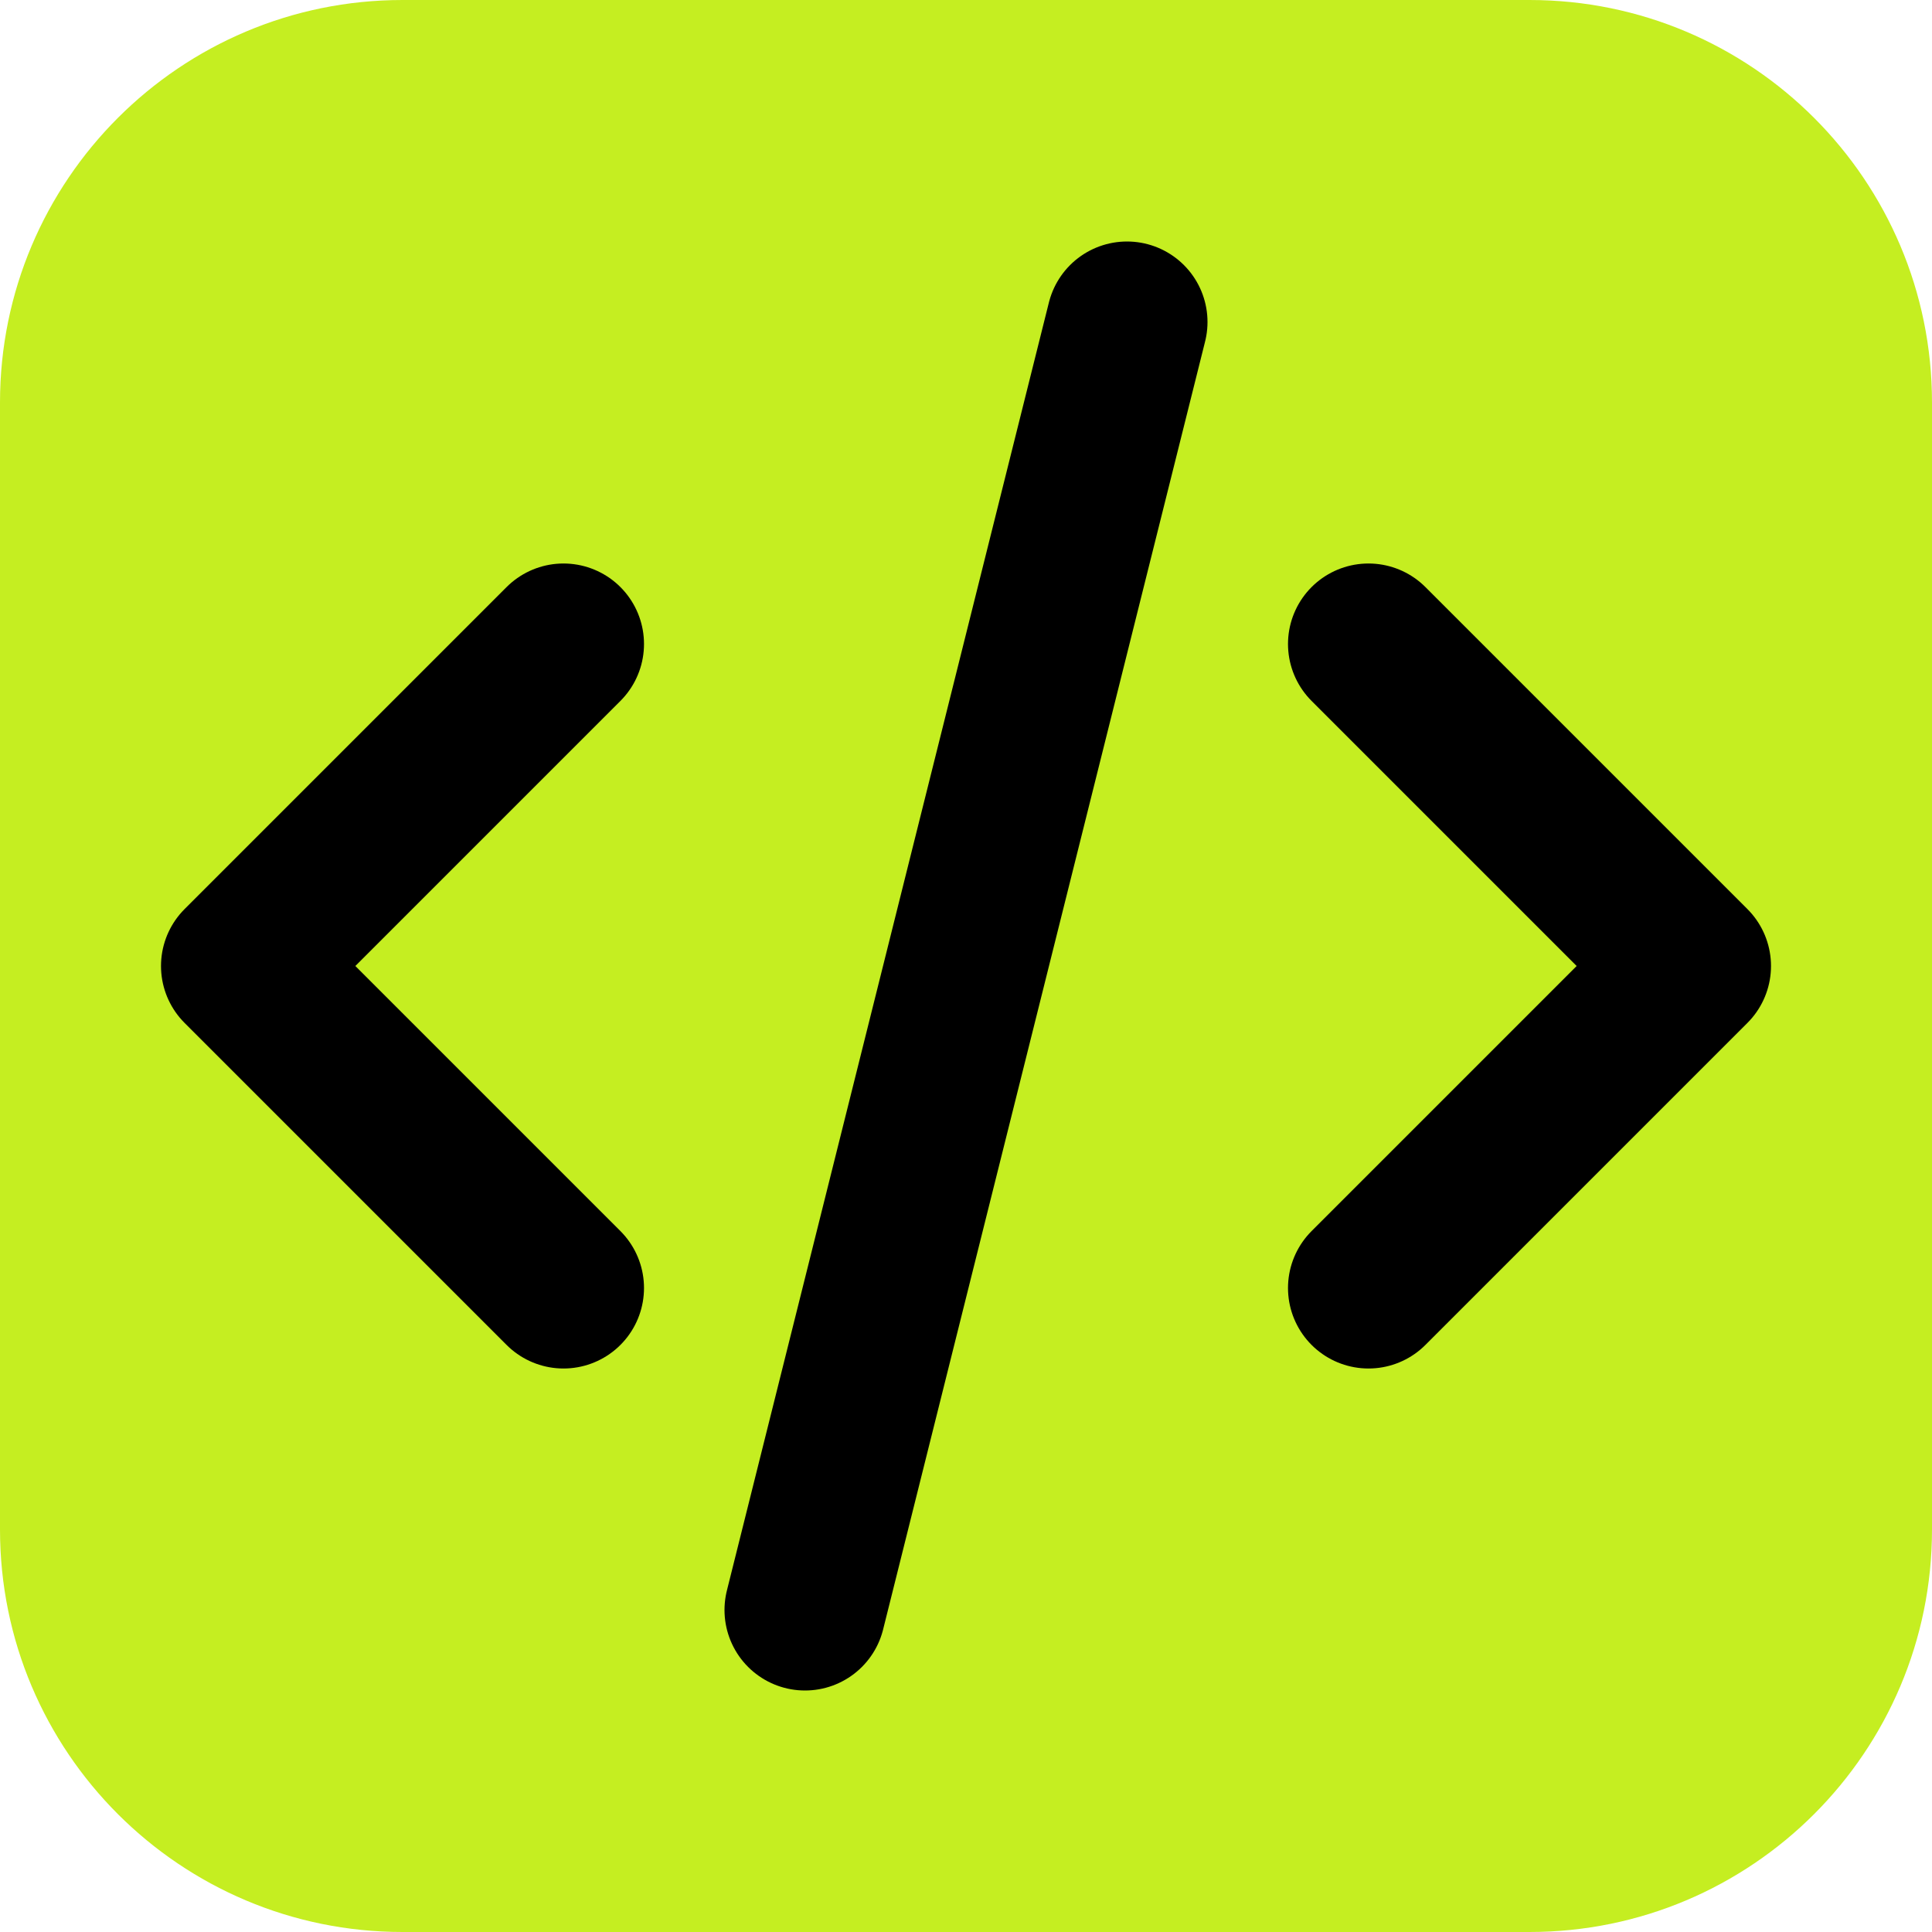
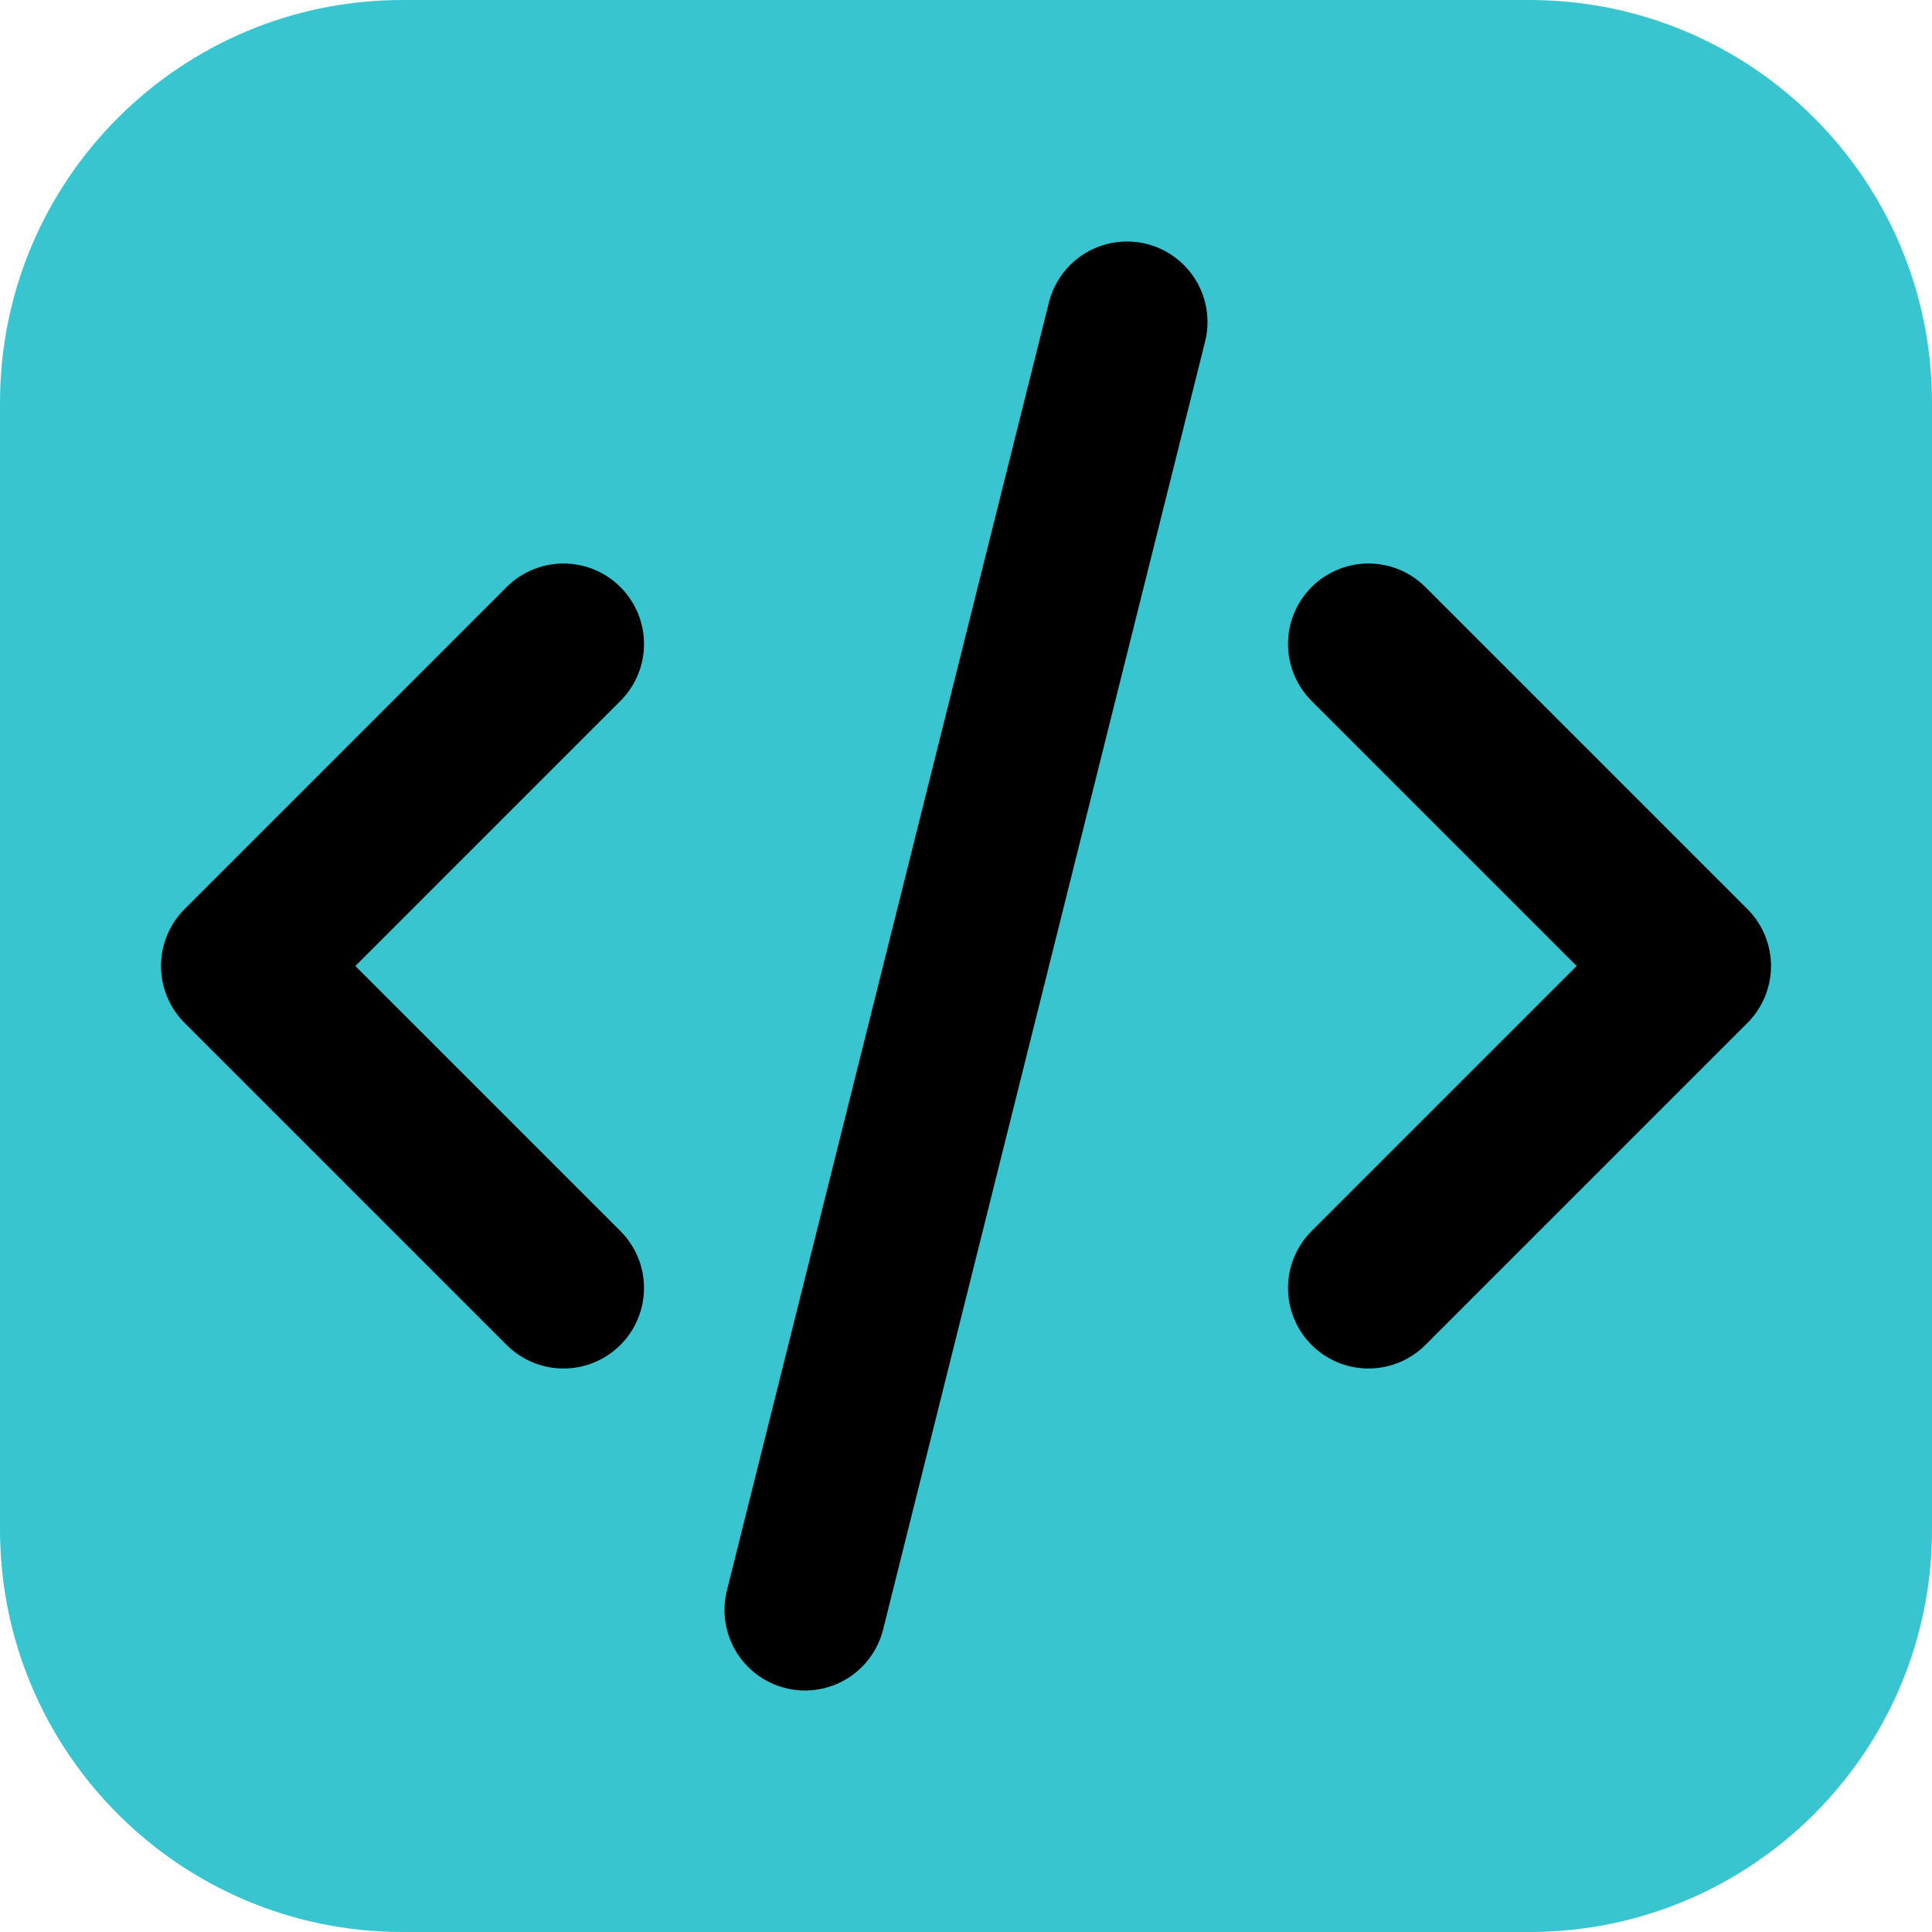
<svg xmlns="http://www.w3.org/2000/svg" viewBox="0 0 24 24">
-   <rect width="24" height="24" rx="5" ry="5" fill="#c5ee21" />
+   <rect width="24" height="24" rx="5" ry="5" fill="#39c5cf" />
  <path d="M7 8L3 12L7 16" stroke="#000000" stroke-width="2" stroke-linecap="round" stroke-linejoin="round" fill="none" />
  <path d="M17 8L21 12L17 16" stroke="#000000" stroke-width="2" stroke-linecap="round" stroke-linejoin="round" fill="none" />
  <path d="M10 20L14 4" stroke="#000000" stroke-width="2" stroke-linecap="round" stroke-linejoin="round" fill="none" />
</svg>
